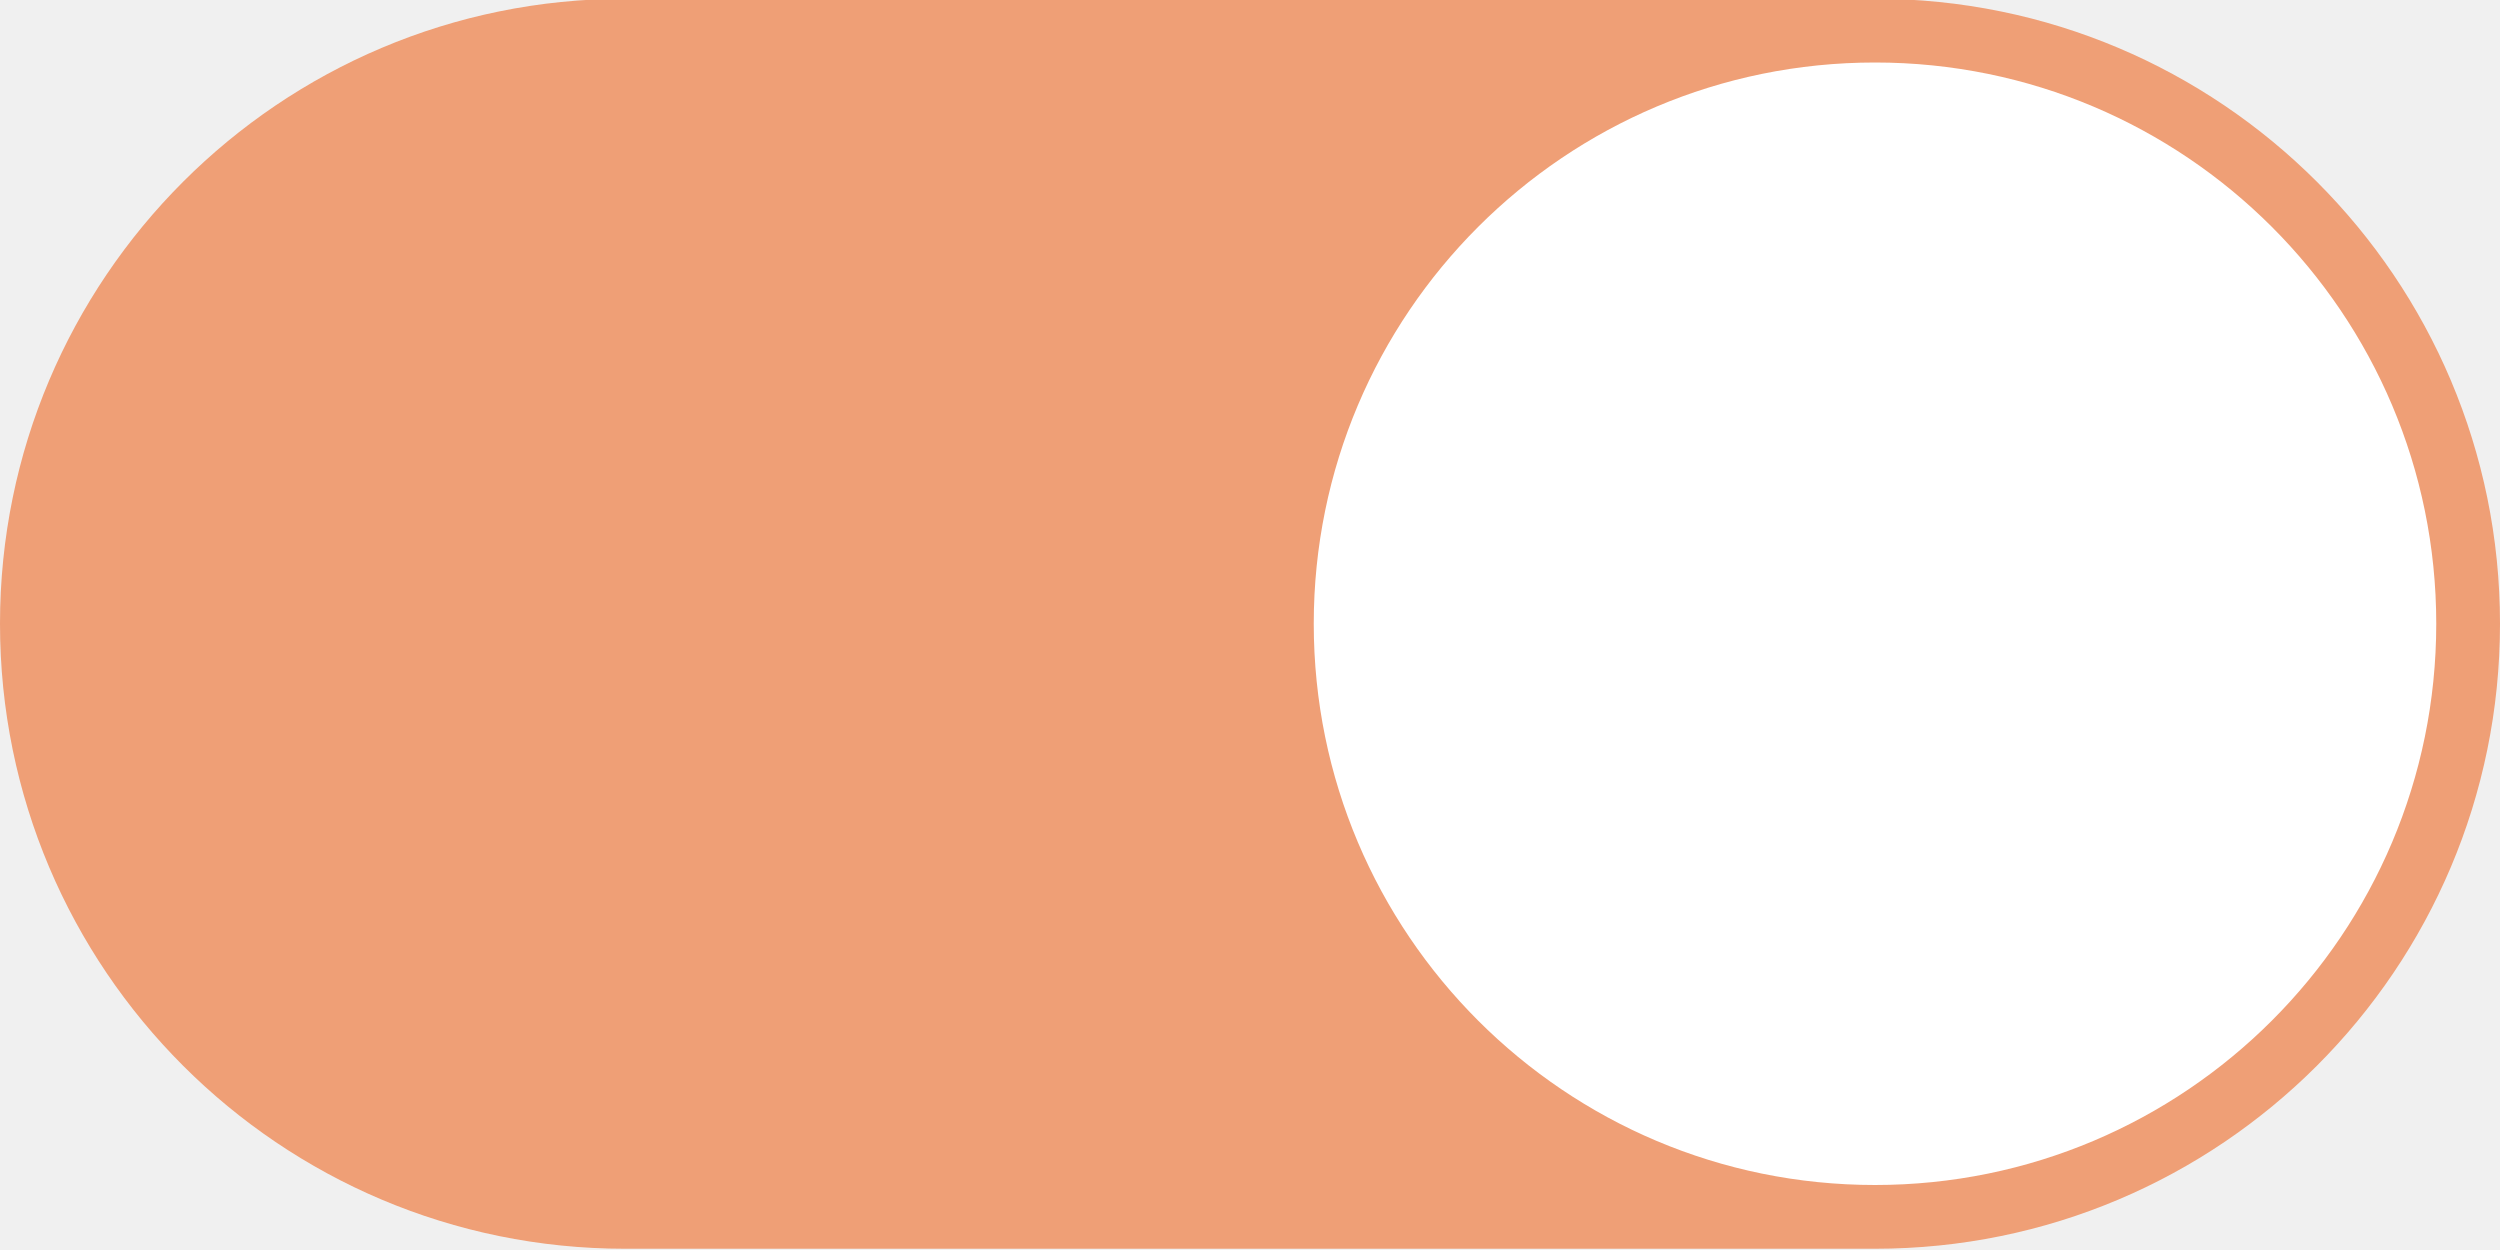
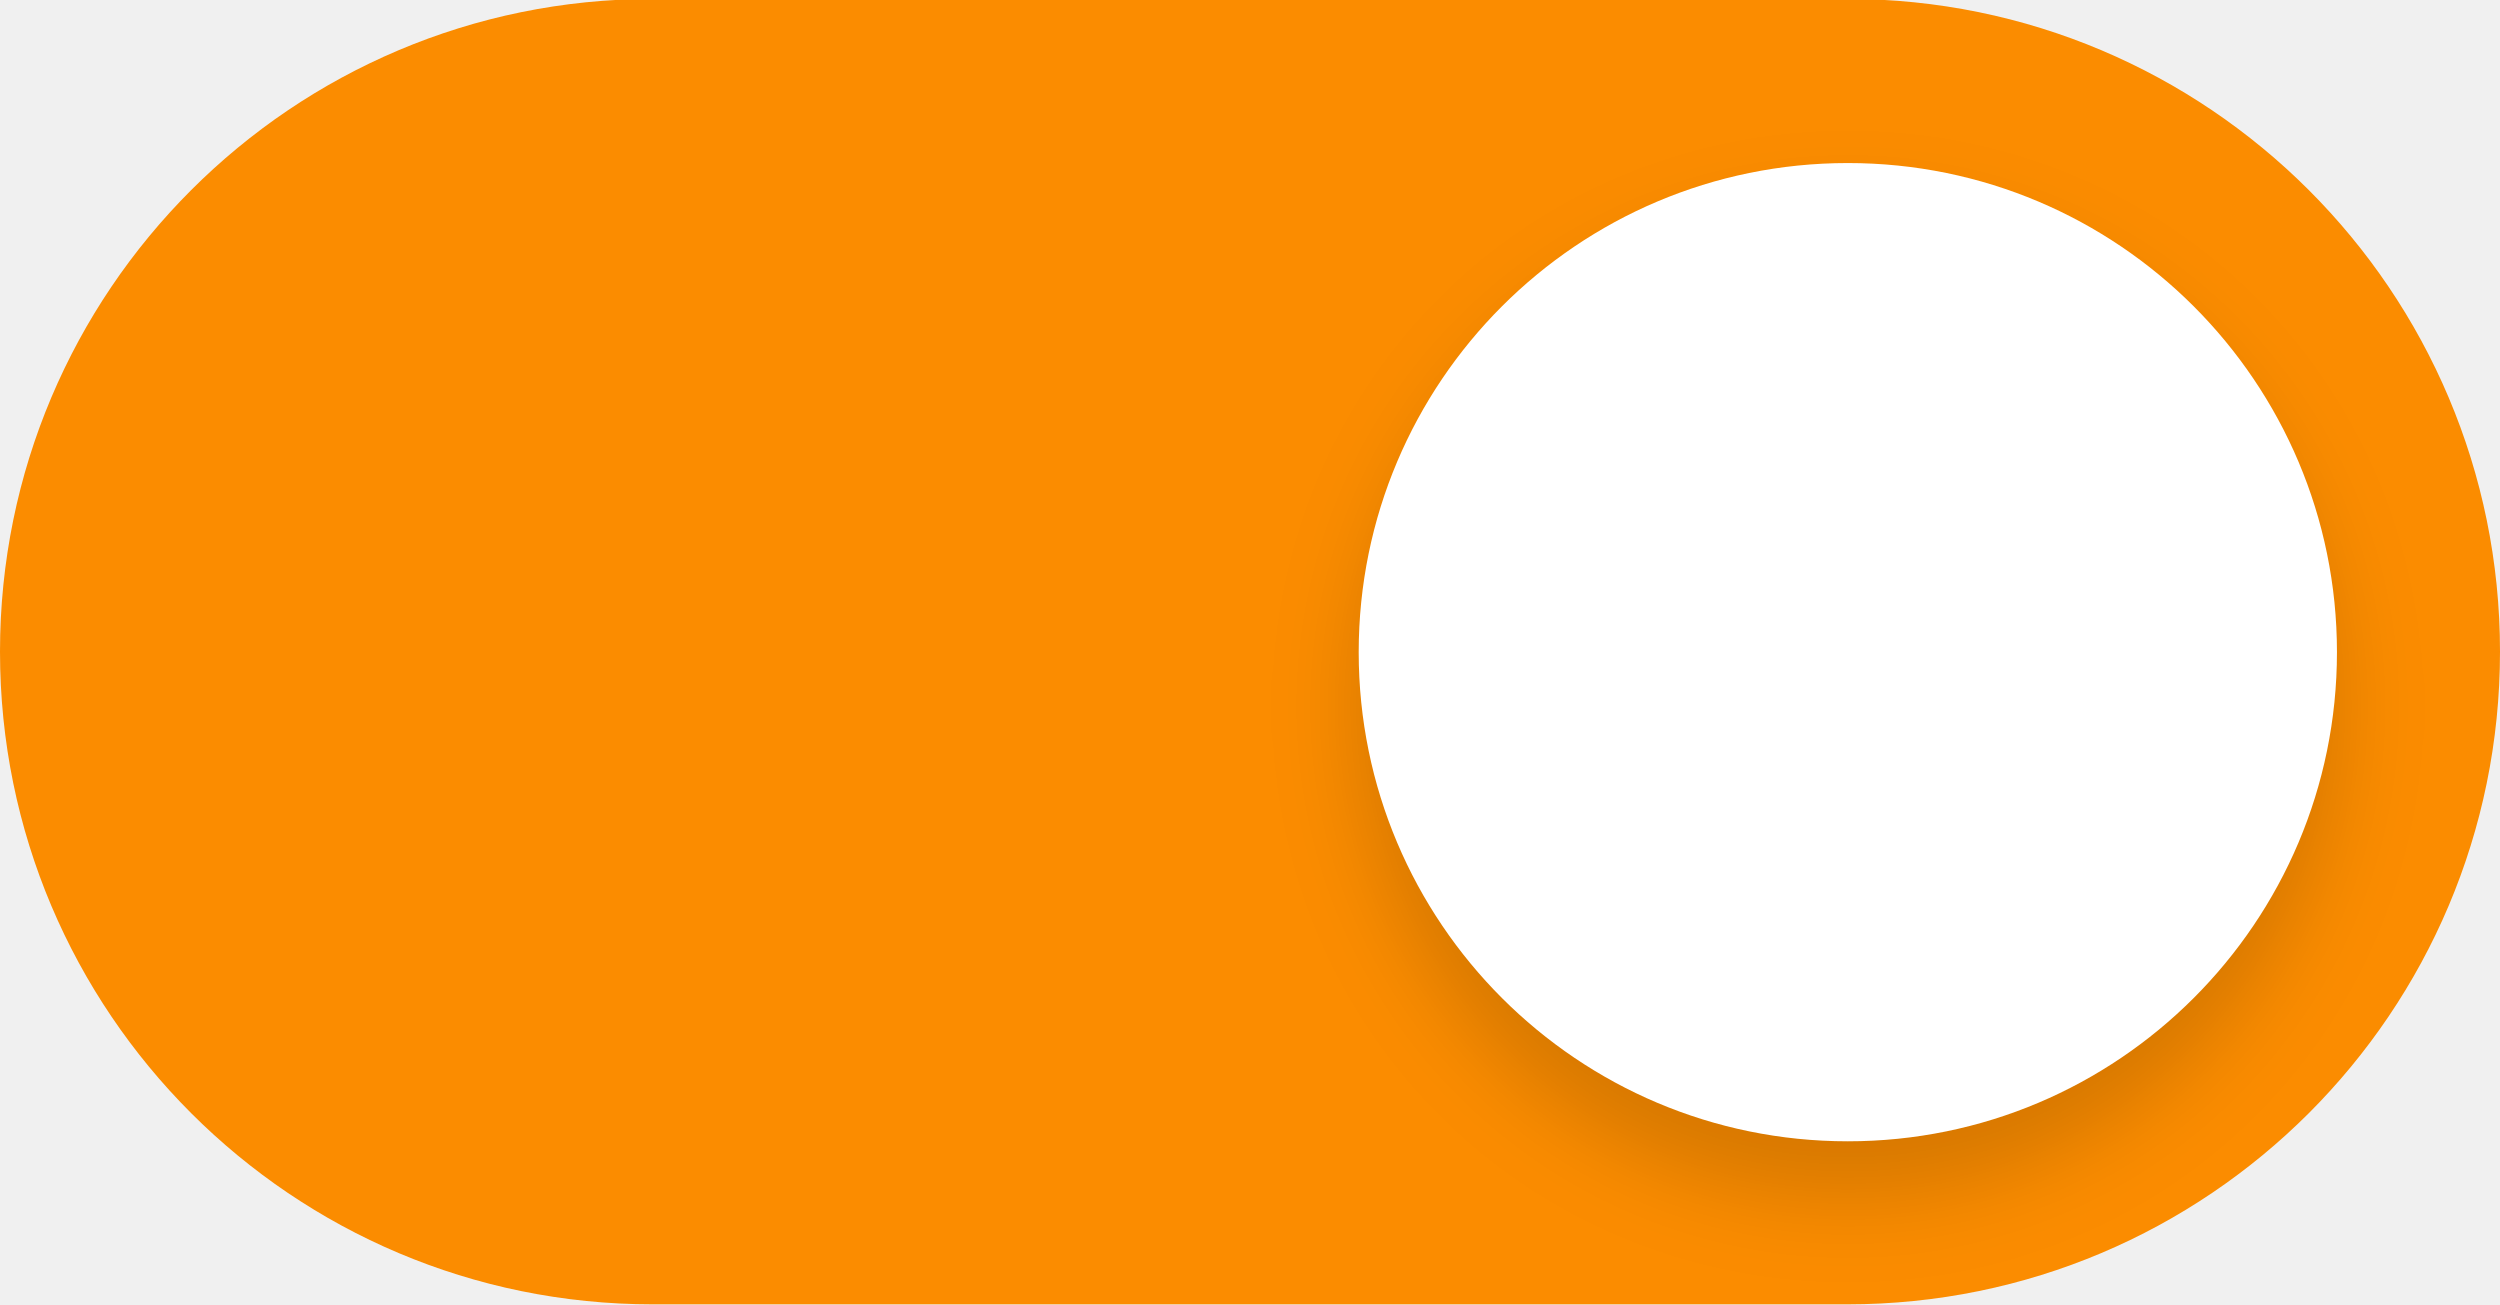
- <svg xmlns="http://www.w3.org/2000/svg" width="40" height="20" version="1.1">
-   <rect transform="scale(-1,1)" x="-40" y="-.02" width="40" height="20" rx="10" ry="10" fill="#ef9f76" stroke-width="0" style="paint-order:stroke fill markers" />
-   <circle cx="30" cy="9.98" r="8.98" fill="#ffffff" stroke-width="0" style="paint-order:stroke fill markers" />
+ <svg xmlns="http://www.w3.org/2000/svg" width="46" height="24" version="1.1" id="svg160">
+   <defs id="defs164">
+     <filter style="color-interpolation-filters:sRGB" id="filter898" x="-0.108" y="-0.108" width="1.216" height="1.216">
+       <feGaussianBlur stdDeviation="0.81" id="feGaussianBlur900" />
+     </filter>
+   </defs>
+   <rect x="0" y="-0.02" width="46" height="24.02" rx="12.01" ry="12.01" fill="#F57C00" stroke-width="0" style="paint-order:stroke fill markers;fill:#FB8C00;fill-opacity:1" id="rect2" />
+   <circle cx="34" cy="13" r="9" fill="#ffffff" stroke-width="0" style="opacity:0.15;fill:#000000;paint-order:stroke fill markers;filter:url(#filter898)" id="circle342" />
+   <circle cx="34" cy="12" r="9" fill="#ffffff" stroke-width="0" style="paint-order:stroke fill markers" id="circle4" />
</svg>
